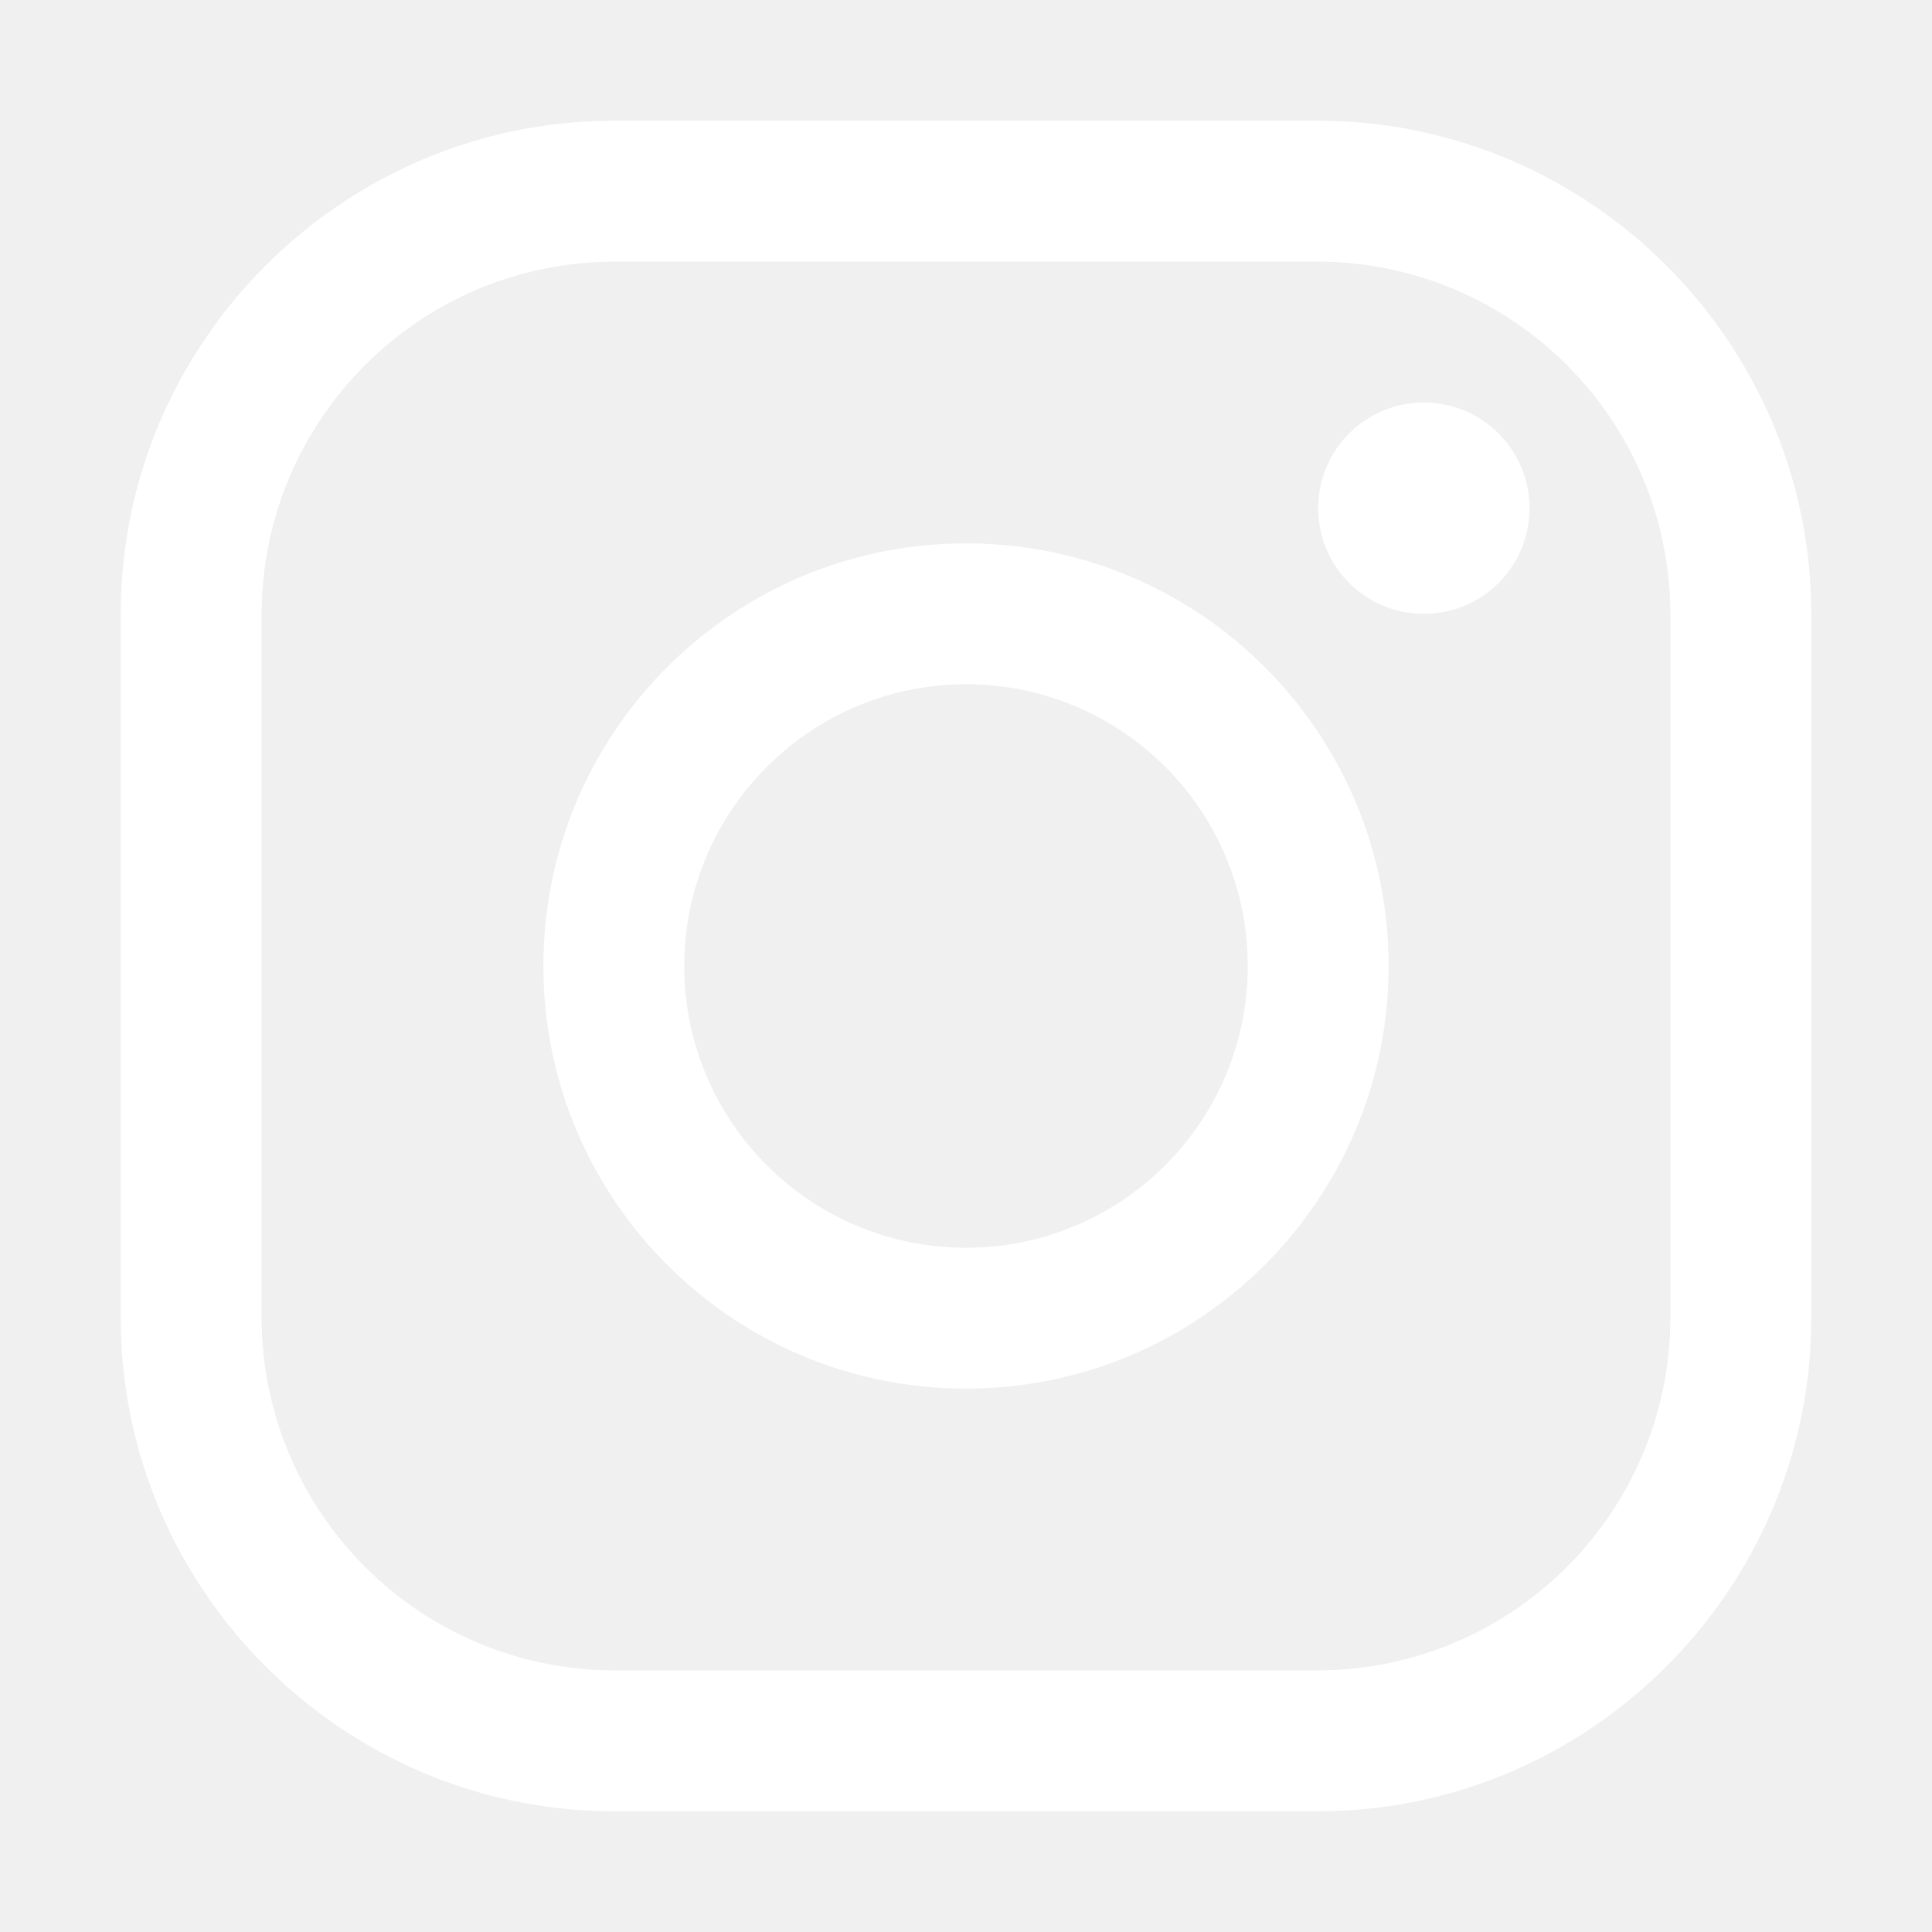
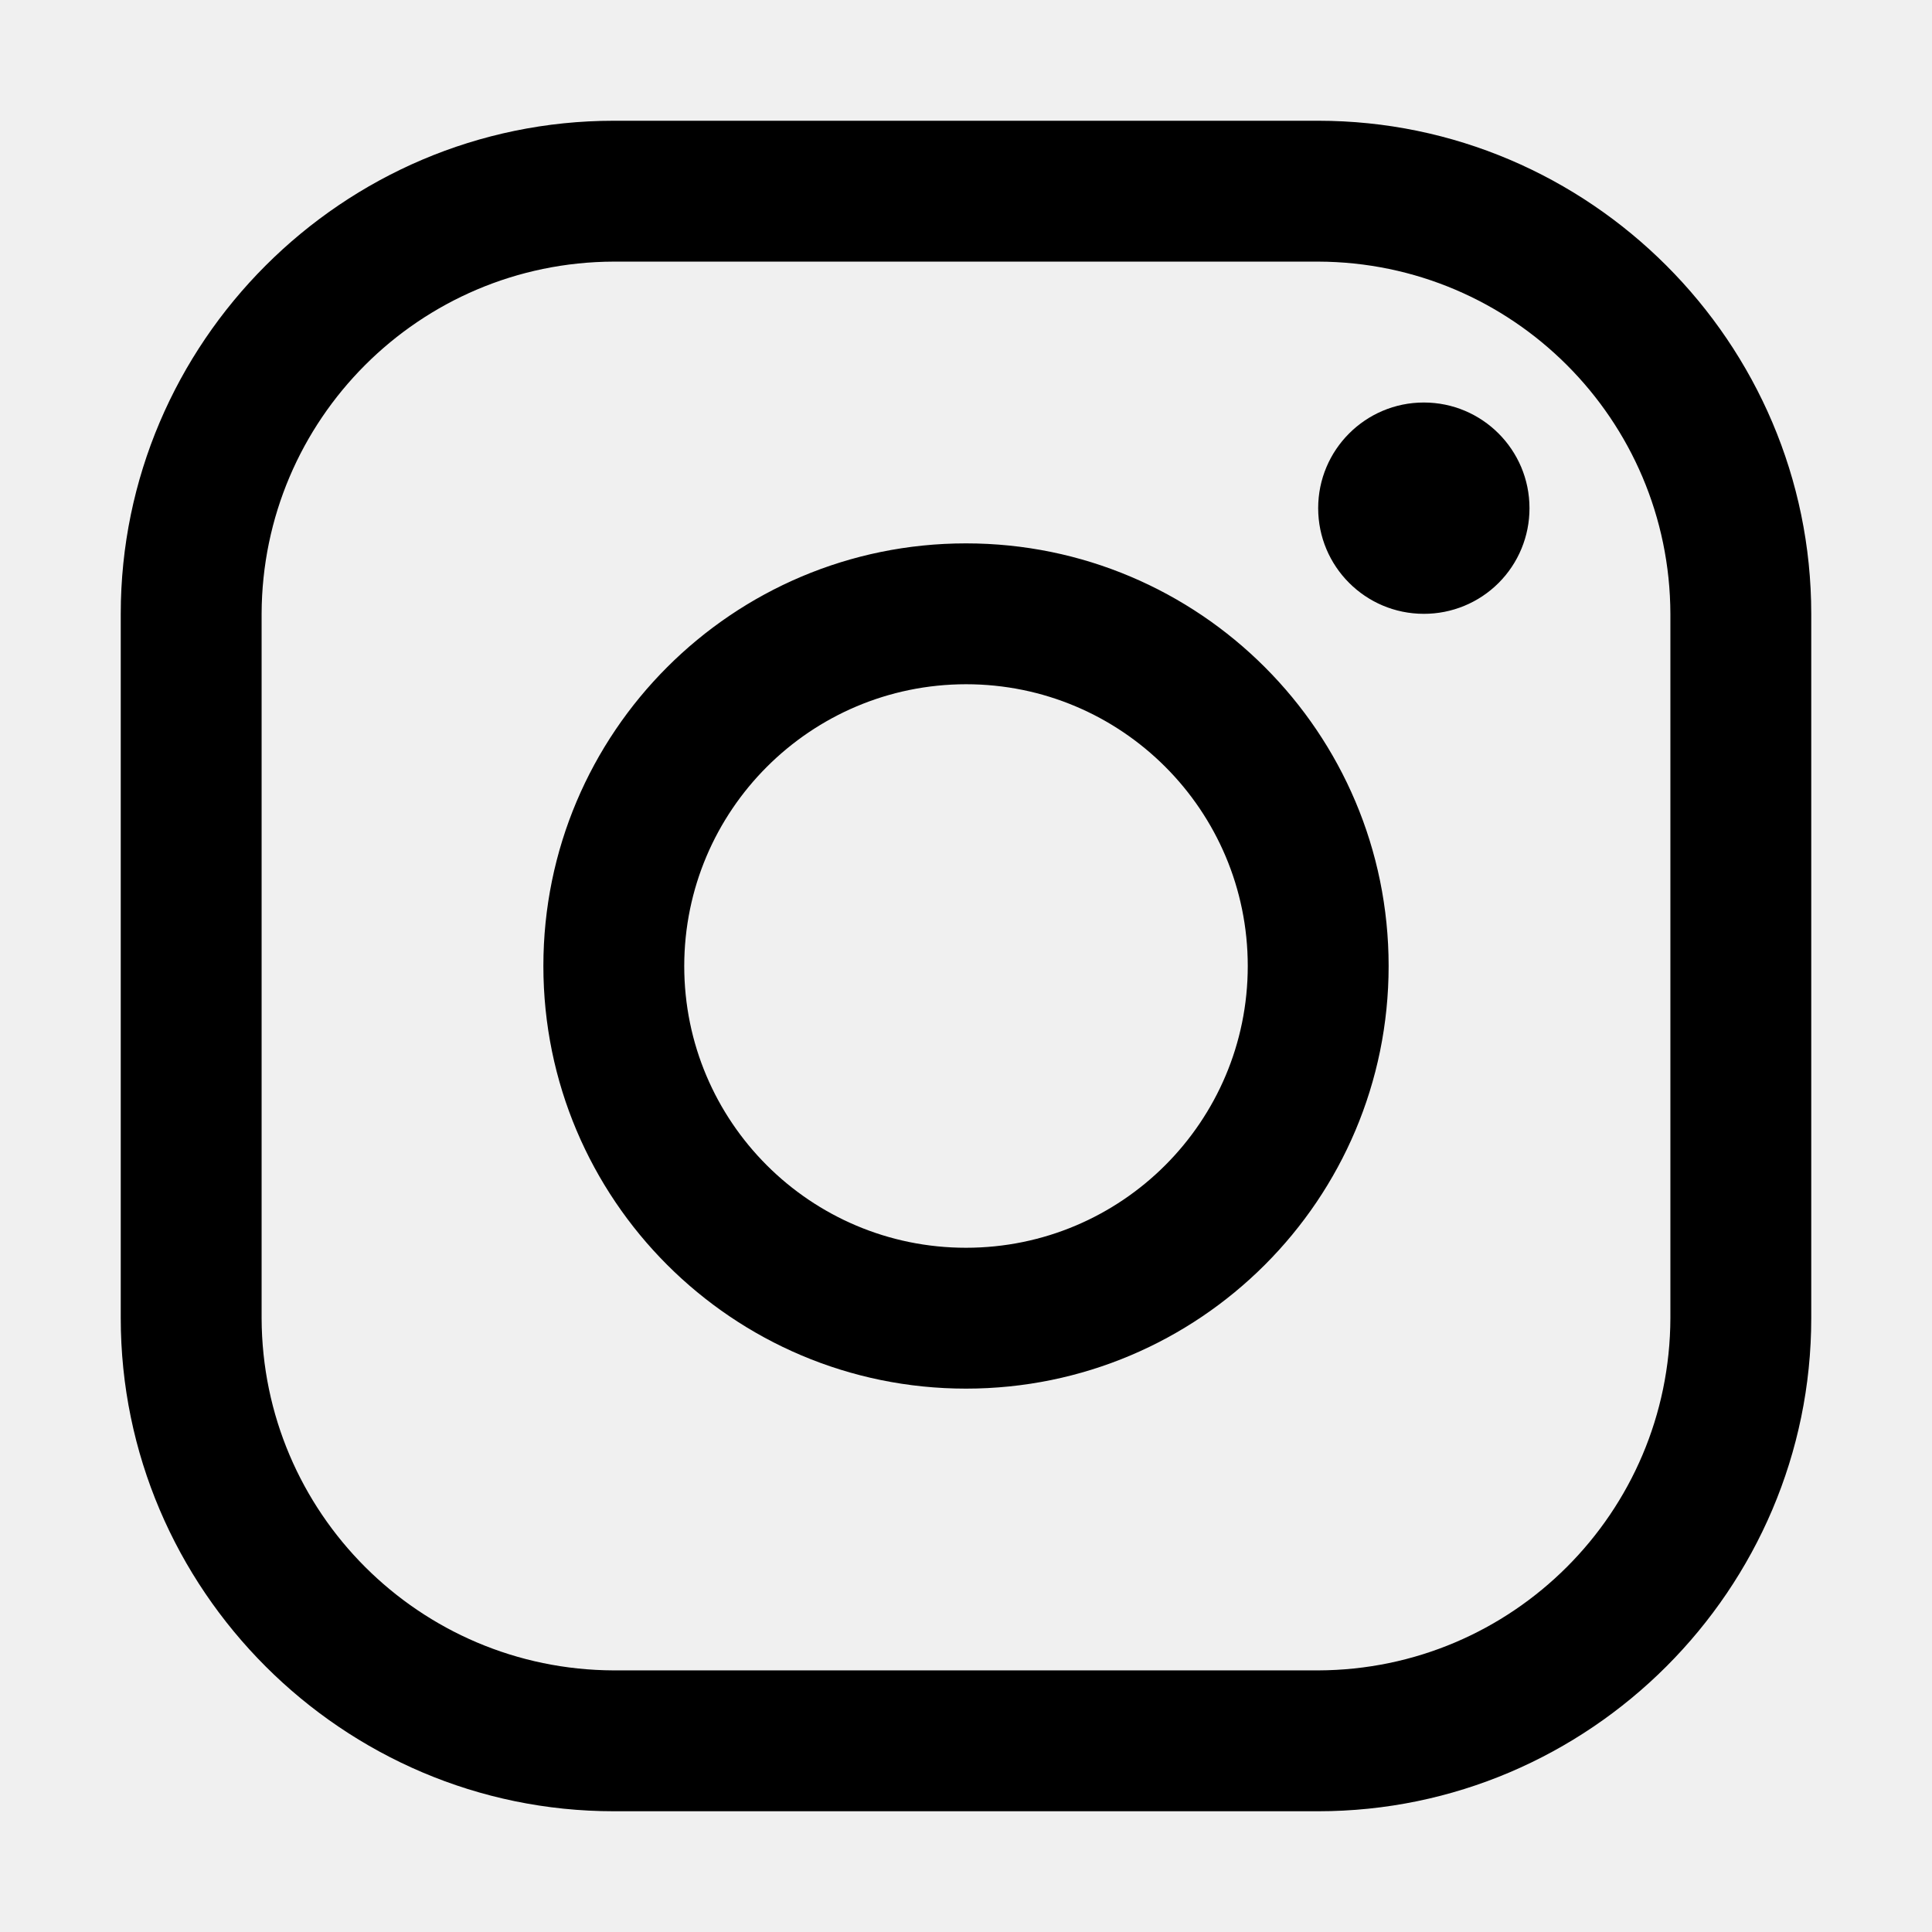
- <svg xmlns="http://www.w3.org/2000/svg" id="SvgjsSvg1011" width="288" height="288" version="1.1">
-   <defs id="SvgjsDefs1012" />
-   <g id="SvgjsG1013" transform="matrix(1,0,0,1,0,0)">
-     <svg width="288" height="288" viewBox="0 0 512 512">
-       <path d="M349.33,69.33a93.62,93.62,0,0,1,93.34,93.34V349.33a93.62,93.62,0,0,1-93.34,93.34H162.67a93.62,93.62,0,0,1-93.34-93.34V162.67a93.62,93.62,0,0,1,93.34-93.34H349.33m0-37.33H162.67C90.8,32,32,90.8,32,162.67V349.33C32,421.2,90.8,480,162.67,480H349.33C421.2,480,480,421.2,480,349.33V162.67C480,90.8,421.2,32,349.33,32Z" fill="#ffffff" class="color000 svgShape" />
-       <path d="M377.33 162.67a28 28 0 1128-28A27.94 27.94 0 01377.33 162.67zM256 181.33A74.67 74.67 0 11181.33 256 74.75 74.75 0 01256 181.33M256 144A112 112 0 10368 256 112 112 0 00256 144z" fill="#ffffff" class="color000 svgShape" />
-     </svg>
-   </g>
+ <svg xmlns="http://www.w3.org/2000/svg" class="ionicon" viewBox="0 0 512 512">
+   <path d="M349.33 69.33a93.62 93.62 0 0193.34 93.34v186.66a93.62 93.62 0 01-93.34 93.34H162.67a93.62 93.62 0 01-93.34-93.34V162.67a93.62 93.62 0 0193.34-93.34h186.66m0-37.33H162.67C90.8 32 32 90.8 32 162.67v186.66C32 421.2 90.8 480 162.67 480h186.66C421.2 480 480 421.2 480 349.33V162.67C480 90.8 421.2 32 349.33 32z" />
+   <path d="M377.33 162.67a28 28 0 1128-28 27.94 27.94 0 01-28 28zM256 181.33A74.67 74.67 0 11181.33 256 74.75 74.75 0 01256 181.33m0-37.33a112 112 0 10112 112 112 112 0 00-112-112z" />
</svg>
